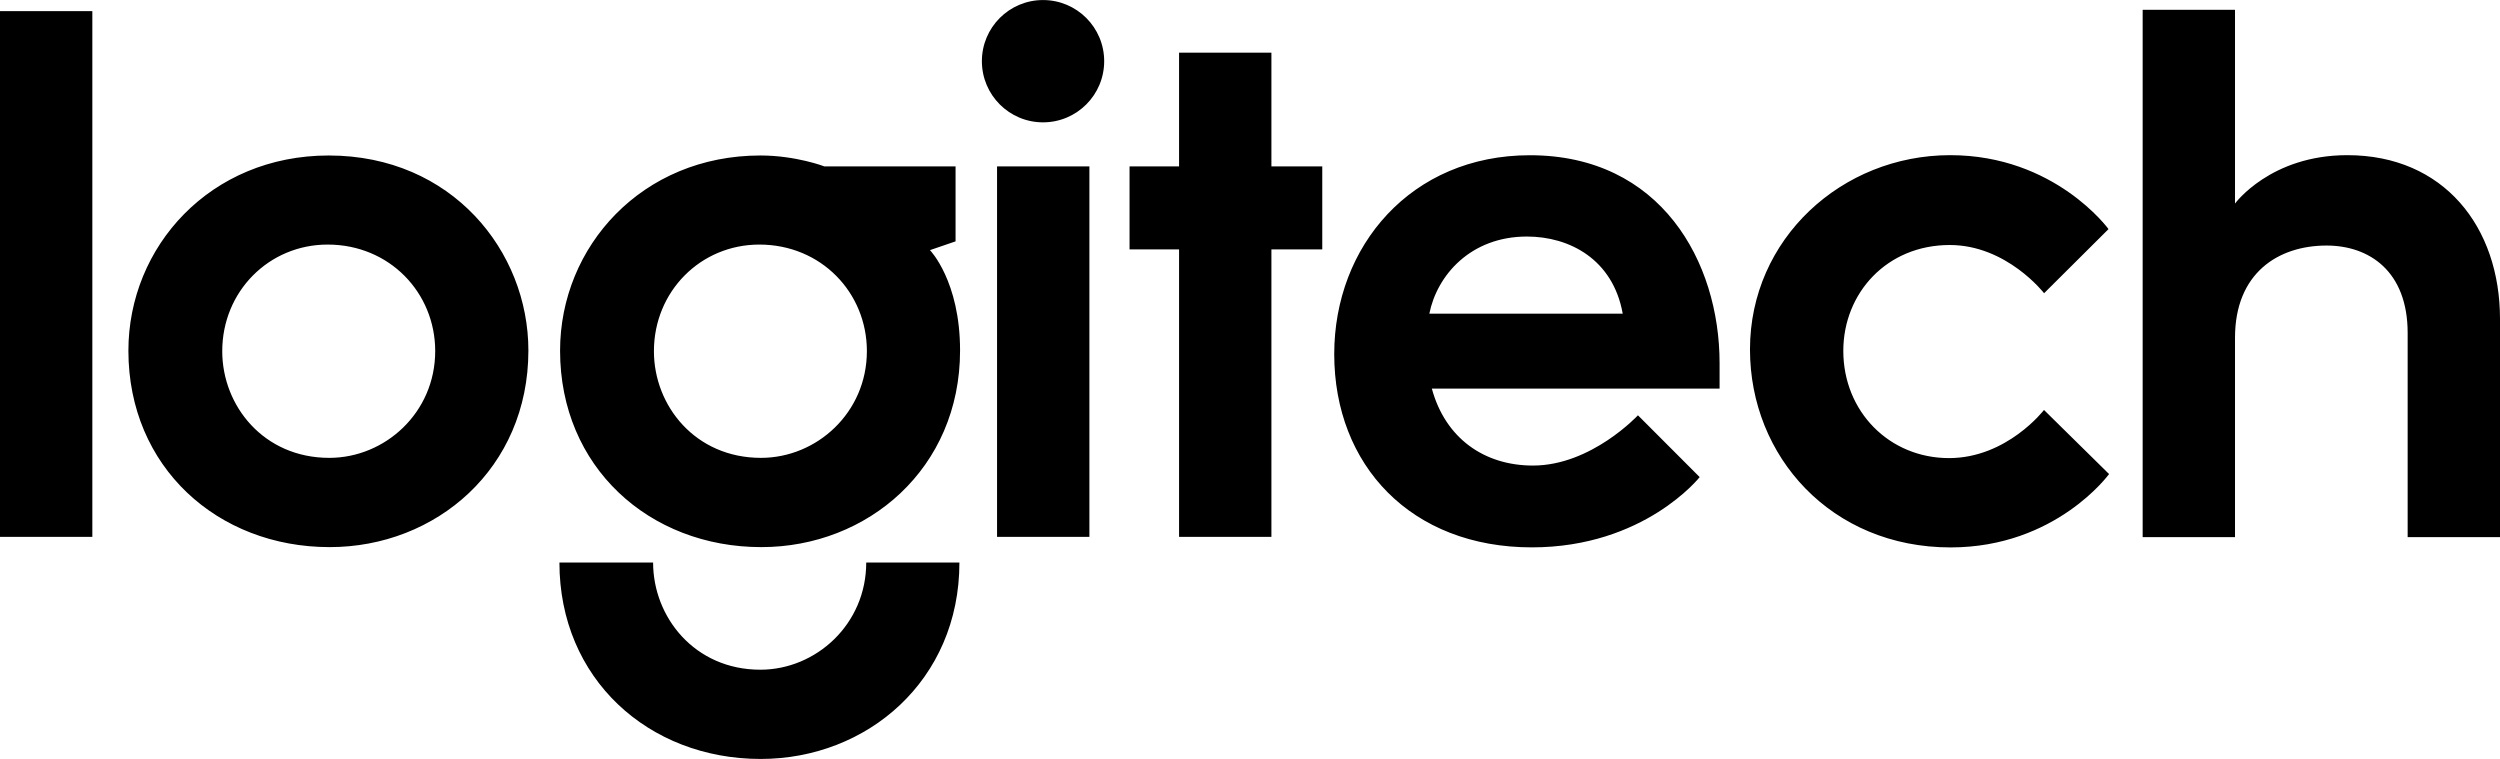
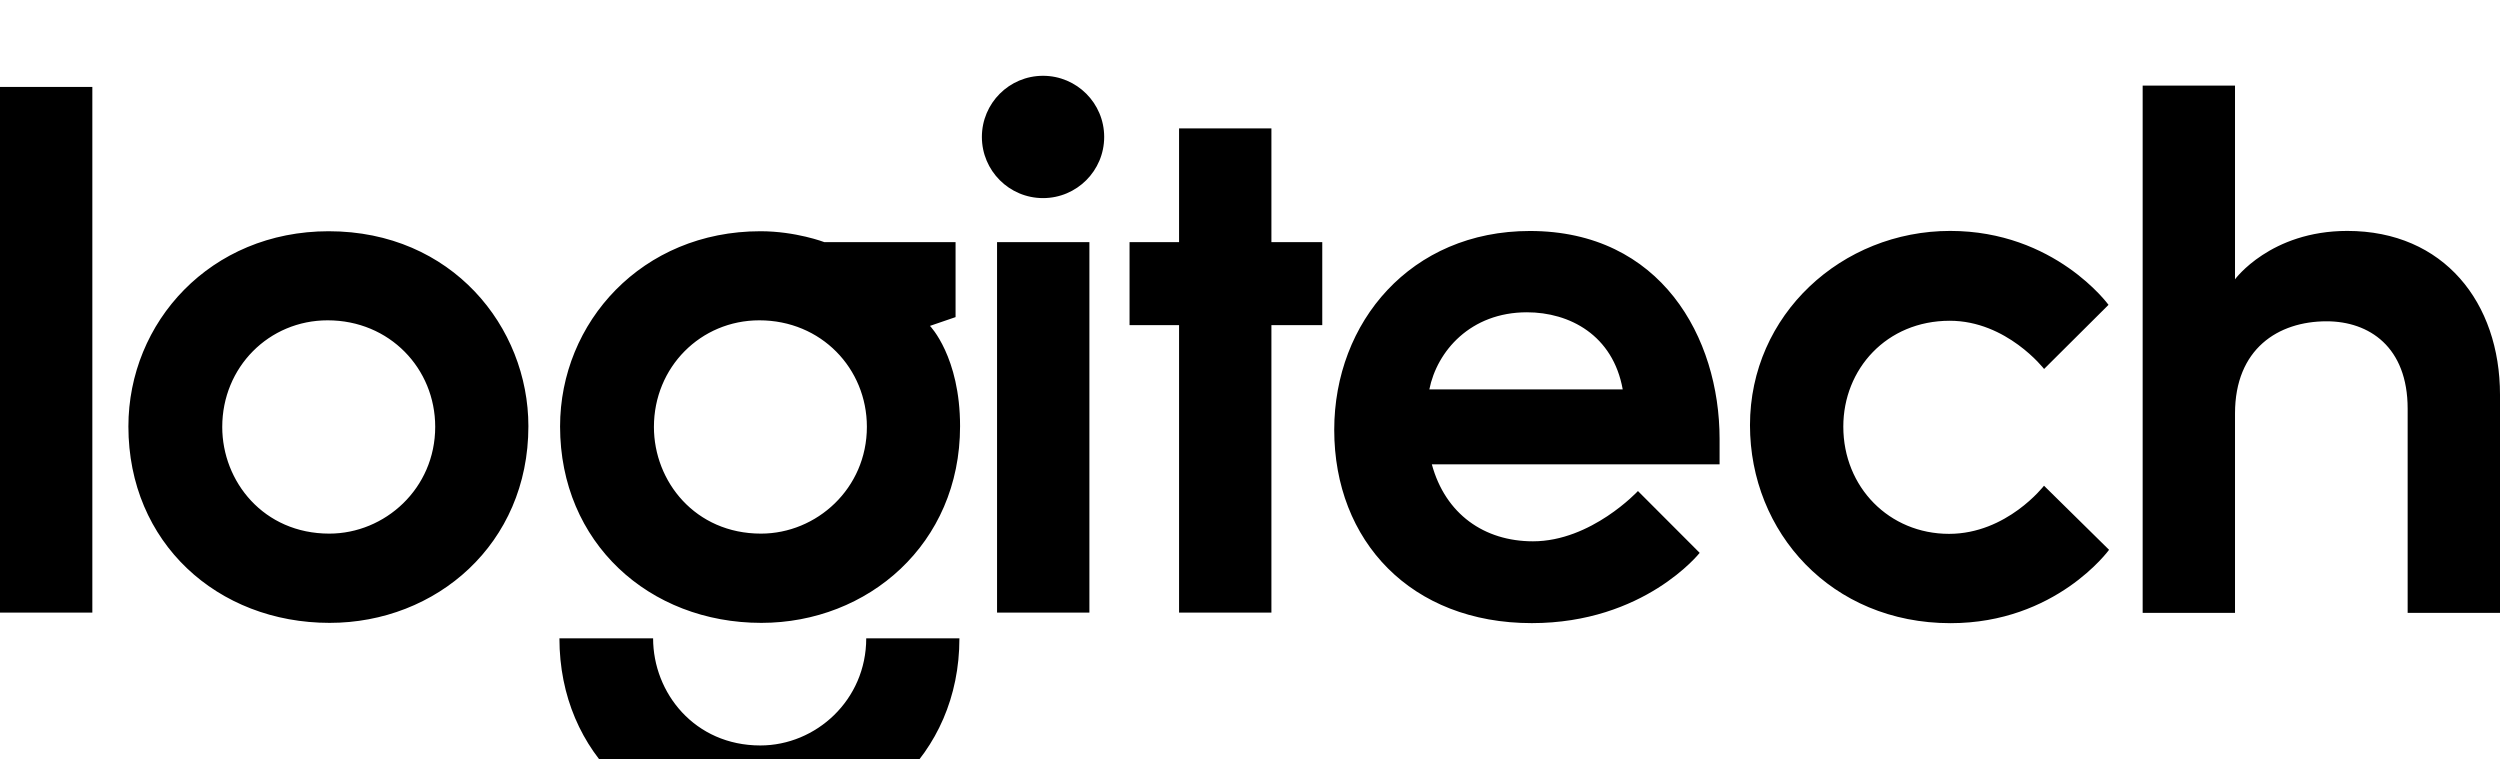
- <svg xmlns="http://www.w3.org/2000/svg" width="2500" height="759" viewBox="0 0 1481.715 449.797">
+ <svg xmlns="http://www.w3.org/2000/svg" width="2500" height="759" viewBox="0 0 1481.715 360">
  <path d="M0 318.163V6.59h54.729v311.572H0v.002zM194.832 92.128c-70.175 0-118.734 53.954-118.734 115.71 0 68.921 52.829 116.404 119.279 116.404 63.065 0 117.792-46.605 117.792-116.553 0-58.817-45.35-115.56-118.337-115.56zm-.646 52.8c36.725 0 63.754 28.584 63.754 63.108 0 36.606-29.803 63.307-62.764 63.307-38.945 0-63.456-30.867-63.456-63.208.001-35.448 27.674-63.208 62.466-63.208zM450.68 92.128c-70.172 0-118.733 53.954-118.733 115.71 0 68.921 52.829 116.404 119.279 116.404 63.065 0 117.791-46.605 117.791-116.553 0-41.189-17.837-59.464-17.837-59.464l15.171-5.203V98.603h-77.734s-16.854-6.475-37.937-6.475zm-.644 52.8c36.723 0 63.754 28.584 63.754 63.108 0 36.606-29.803 63.307-62.763 63.307-38.946 0-63.456-30.867-63.456-63.208.001-35.448 27.674-63.208 62.465-63.208zM513.403 333.394c0 36.604-29.801 63.506-62.762 63.506-38.947 0-63.556-31.168-63.556-63.506h-55.524c0 68.922 52.827 116.402 119.279 116.402 63.064 0 117.791-46.459 117.791-116.402h-55.228zM590.939 318.163V98.603h54.732v219.56h-54.732zM698.816 318.163v-170.38h-29.349v-49.18h29.349V31.18h54.731v67.423h30.142v49.18h-30.142v170.38h-54.731zM654.434 36.244c0 20.016-16.227 36.243-36.242 36.243-20.019 0-36.244-16.228-36.244-36.243C581.948 16.227 598.175 0 618.192 0c20.016 0 36.242 16.227 36.242 36.244zM906.736 91.98c-70.506 0-115.957 53.98-115.957 117.841 0 65.993 45.604 114.57 117.098 114.57 66.691 0 99.498-41.646 99.498-41.646l-36.587-36.637s-27.625 29.797-62.218 29.797c-28.837 0-51.893-16.096-59.938-45.61h170.541v-15.07c.002-60.136-34.805-123.245-112.437-123.245zm-1.734 48.188c25.212 0 50.997 13.488 56.764 45.708h-114.62c4.538-22.649 24.354-45.708 57.856-45.708zM1156.072 324.42c-70.703 0-118.881-53.853-118.881-117.346 0-65.526 54.448-115.135 118.654-115.135 62.068 0 93.842 43.816 93.842 43.816l-38.183 38.008s-22.116-28.576-55.92-28.576c-37.463 0-63.08 28.66-63.08 62.727 0 35.97 27.249 63.57 62.659 63.57 34.348 0 56.288-28.529 56.288-28.529l38.563 37.986s-31.463 43.48-93.94 43.48h-.002v-.002zM1269.927 318.322V5.798h54.73v114.823s20.957-28.682 66.544-28.682c57.311 0 90.513 42.602 90.513 97.09v129.292h-54.732v-121.02c0-36.606-22.789-51.794-48.037-51.794-28.766 0-54.286 16.371-54.286 54.625v118.19h-54.732z" />
</svg>
